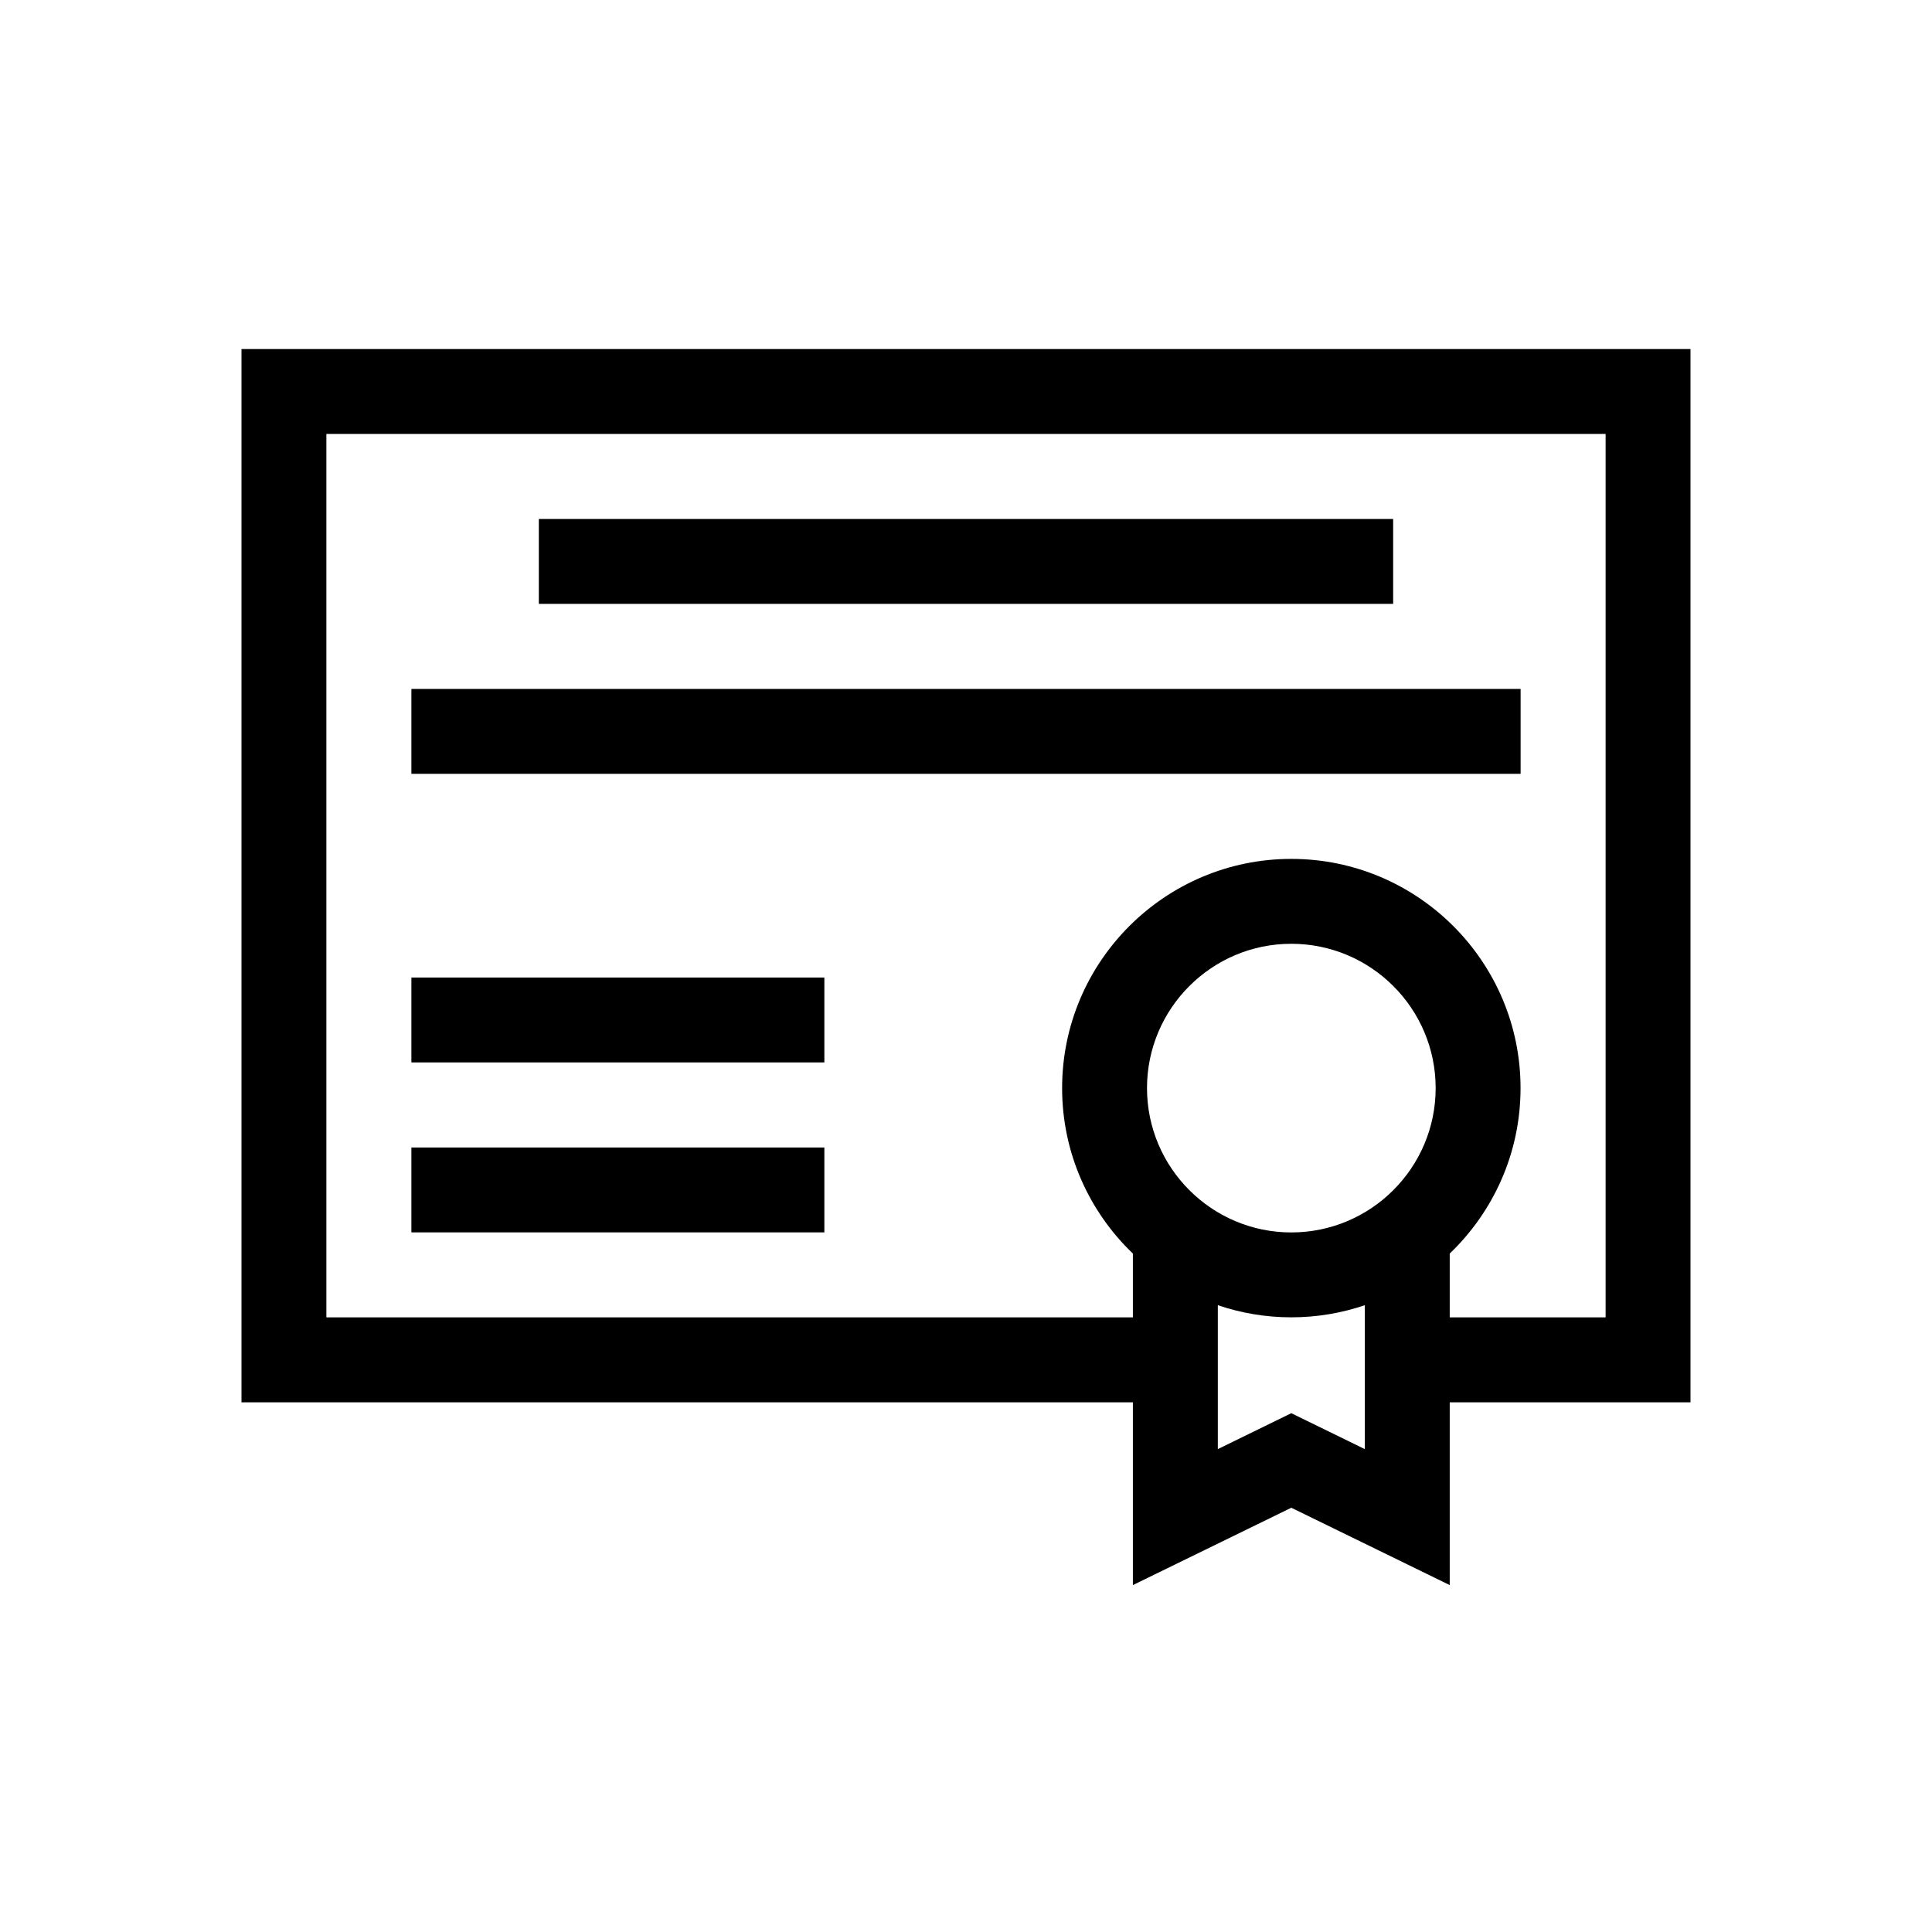
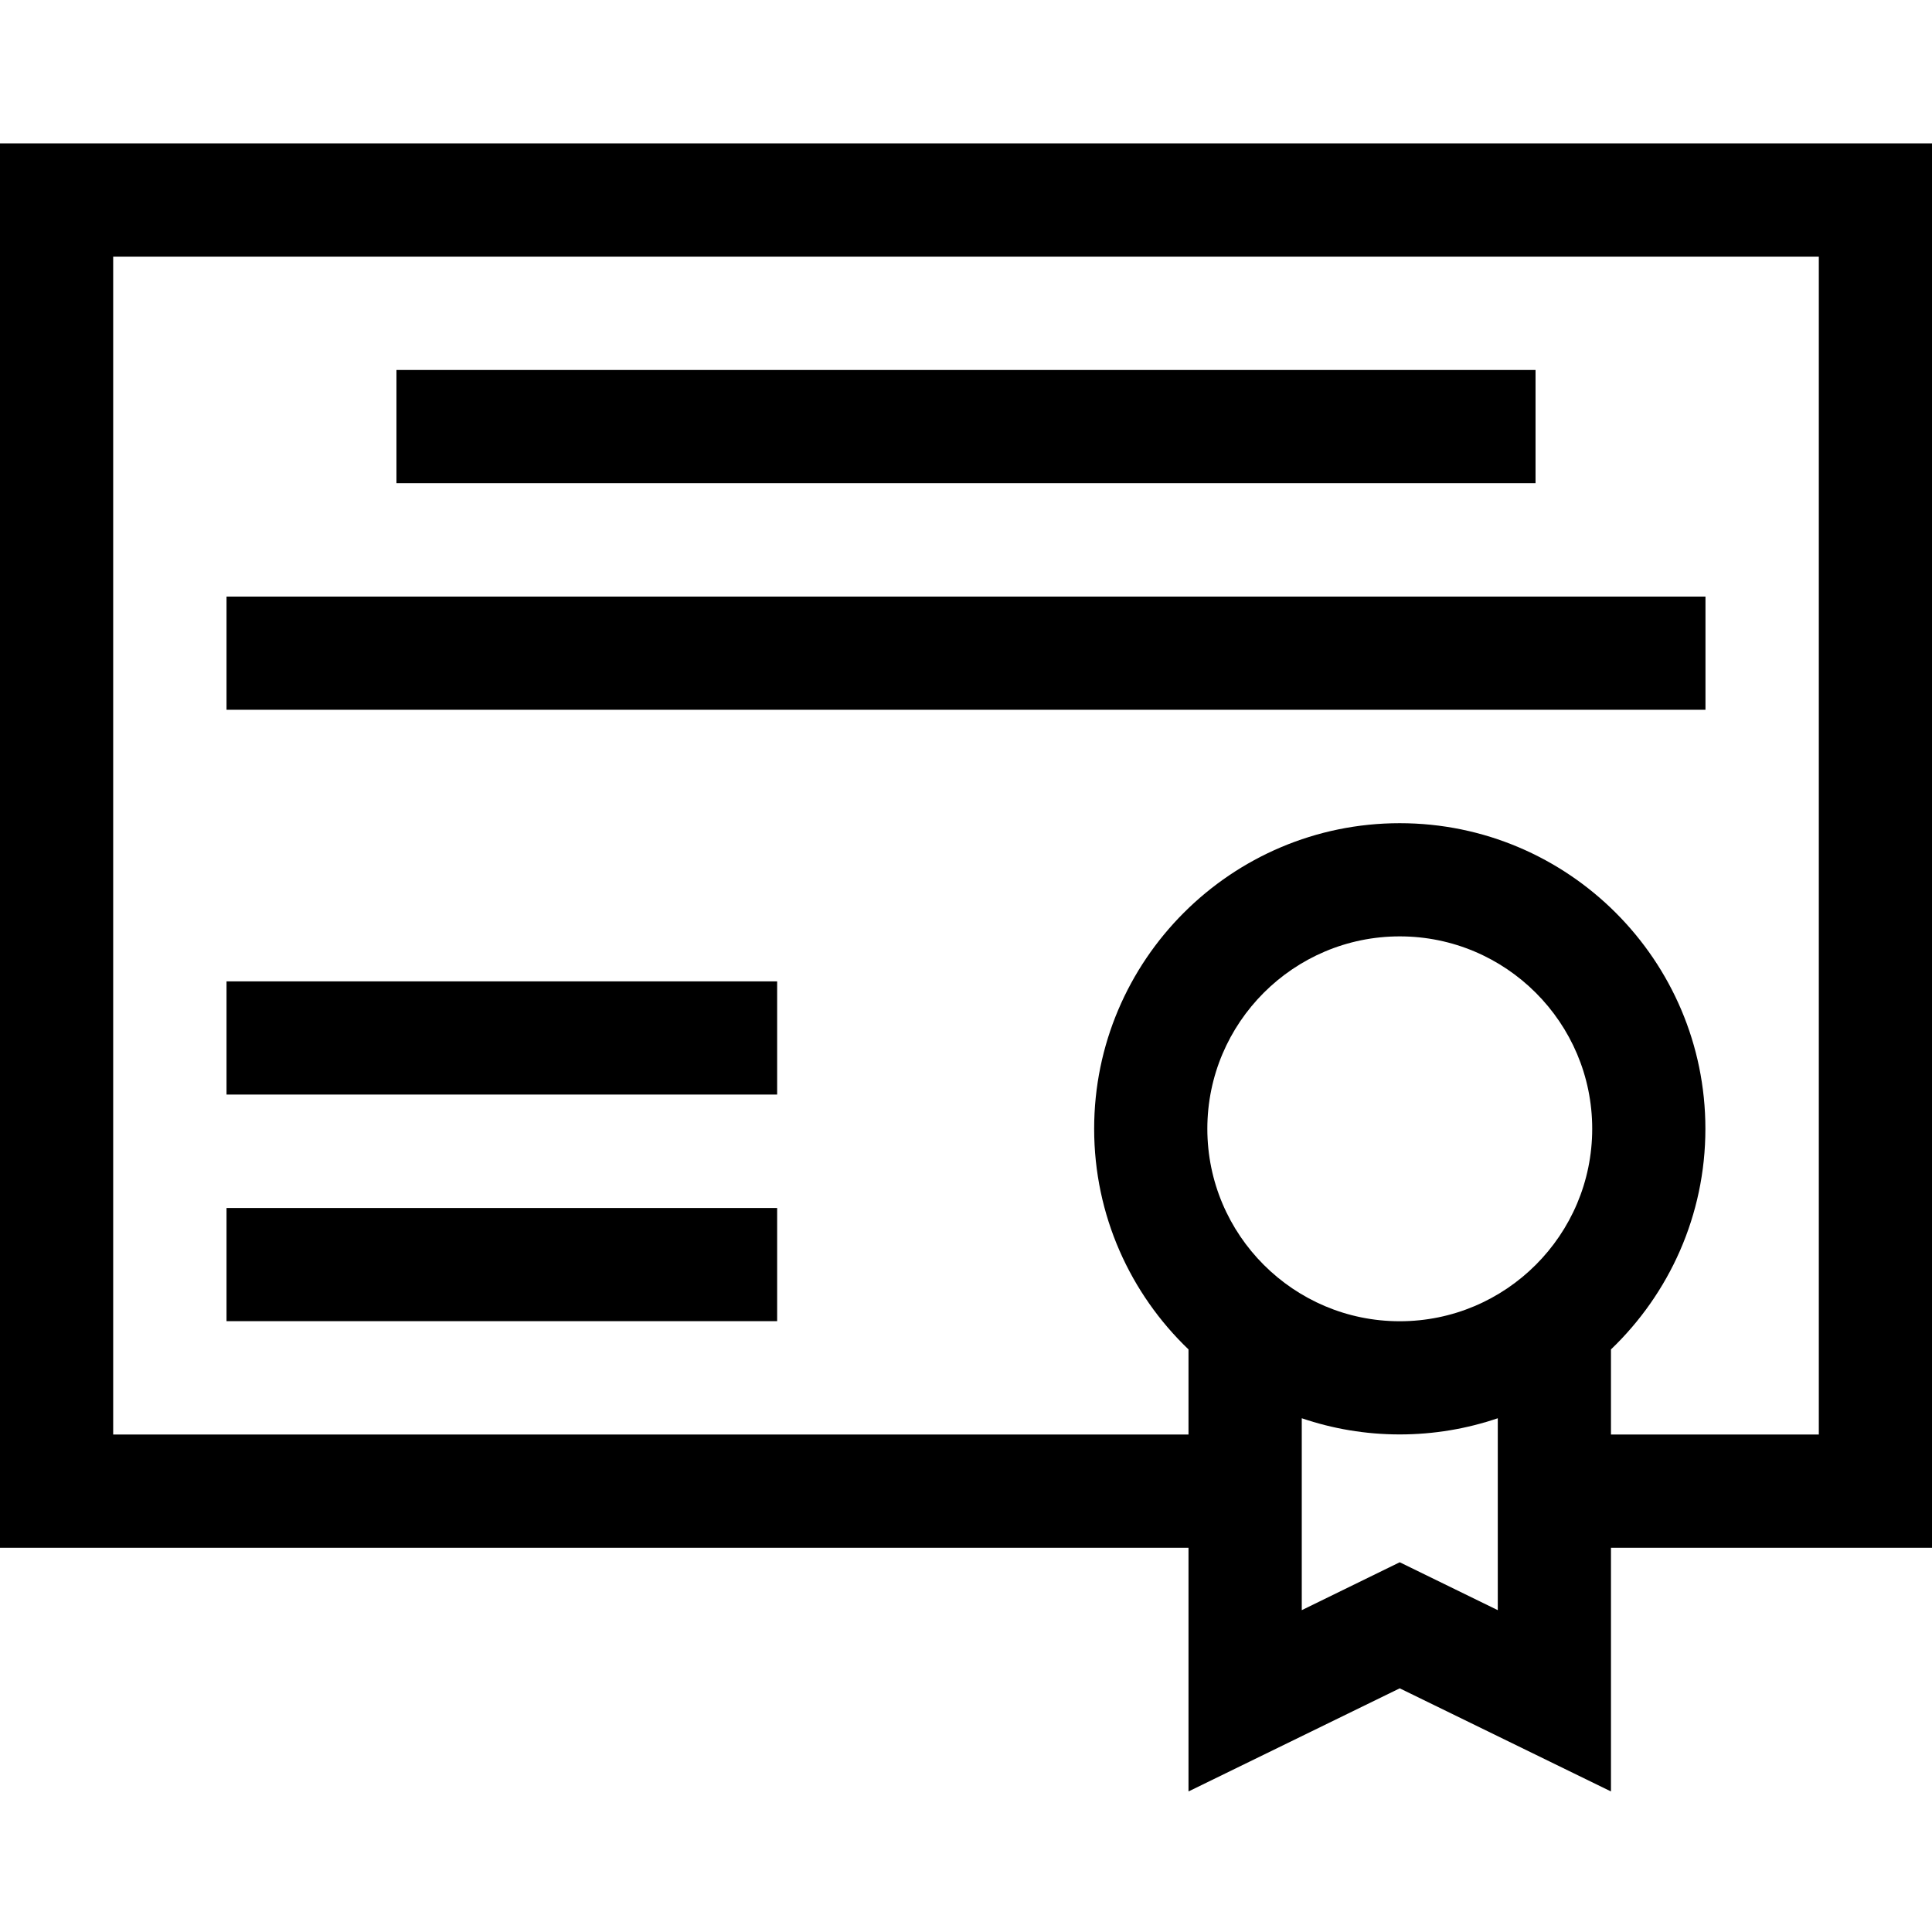
- <svg xmlns="http://www.w3.org/2000/svg" width="32" height="32" viewBox="0 0 32 32" fill="none">
-   <path d="M28 5.781H4V23.227H18.764V26.254L21.388 24.973L24.012 26.254V23.227H28V5.781ZM21.388 20.413C20.07 20.413 18.998 19.341 18.998 18.022C18.998 16.704 20.07 15.632 21.388 15.632C22.707 15.632 23.779 16.704 23.779 18.022C23.779 19.341 22.707 20.413 21.388 20.413ZM21.388 23.407L20.171 24.002V21.618C20.553 21.748 20.962 21.819 21.388 21.819C21.814 21.819 22.224 21.748 22.606 21.618V24.002L21.388 23.407ZM26.594 21.82H24.012V20.763C24.734 20.071 25.185 19.099 25.185 18.022C25.185 15.929 23.482 14.226 21.388 14.226C19.295 14.226 17.592 15.929 17.592 18.022C17.592 19.099 18.042 20.071 18.764 20.763V21.82H5.406V7.188H26.594V21.82Z" fill="black" />
-   <path d="M6.814 11.411H25.186V12.817H6.814V11.411Z" fill="black" />
-   <path d="M8.925 8.596H23.075V10.002H8.925V8.596Z" fill="black" />
-   <path d="M6.814 19.006H13.654V20.412H6.814V19.006Z" fill="black" />
-   <path d="M6.814 16.191H13.654V17.597H6.814V16.191Z" fill="black" />
+ <svg xmlns="http://www.w3.org/2000/svg" width="24" height="24" viewBox="0 0 24 24" fill="none">
+   <path d="M24 1.781H0V19.227H14.764V22.254L17.388 20.973L20.012 22.254V19.227H24V1.781ZM17.388 16.413C16.07 16.413 14.998 15.341 14.998 14.022C14.998 12.704 16.07 11.632 17.388 11.632C18.707 11.632 19.779 12.704 19.779 14.022C19.779 15.341 18.707 16.413 17.388 16.413ZM17.388 19.407L16.171 20.002V17.618C16.553 17.748 16.962 17.819 17.388 17.819C17.814 17.819 18.224 17.748 18.606 17.618V20.002L17.388 19.407ZM22.594 17.82H20.012V16.763C20.734 16.071 21.185 15.099 21.185 14.022C21.185 11.929 19.482 10.226 17.388 10.226C15.295 10.226 13.592 11.929 13.592 14.022C13.592 15.099 14.042 16.071 14.764 16.763V17.82H1.406V3.188H22.594V17.82Z" fill="black" />
+   <path d="M2.814 7.411H21.186V8.817H2.814V7.411Z" fill="black" />
+   <path d="M4.925 4.596H19.075V6.002H4.925V4.596Z" fill="black" />
+   <path d="M2.814 15.006H9.654V16.412H2.814V15.006Z" fill="black" />
+   <path d="M2.814 12.191H9.654V13.597H2.814V12.191Z" fill="black" />
</svg>
